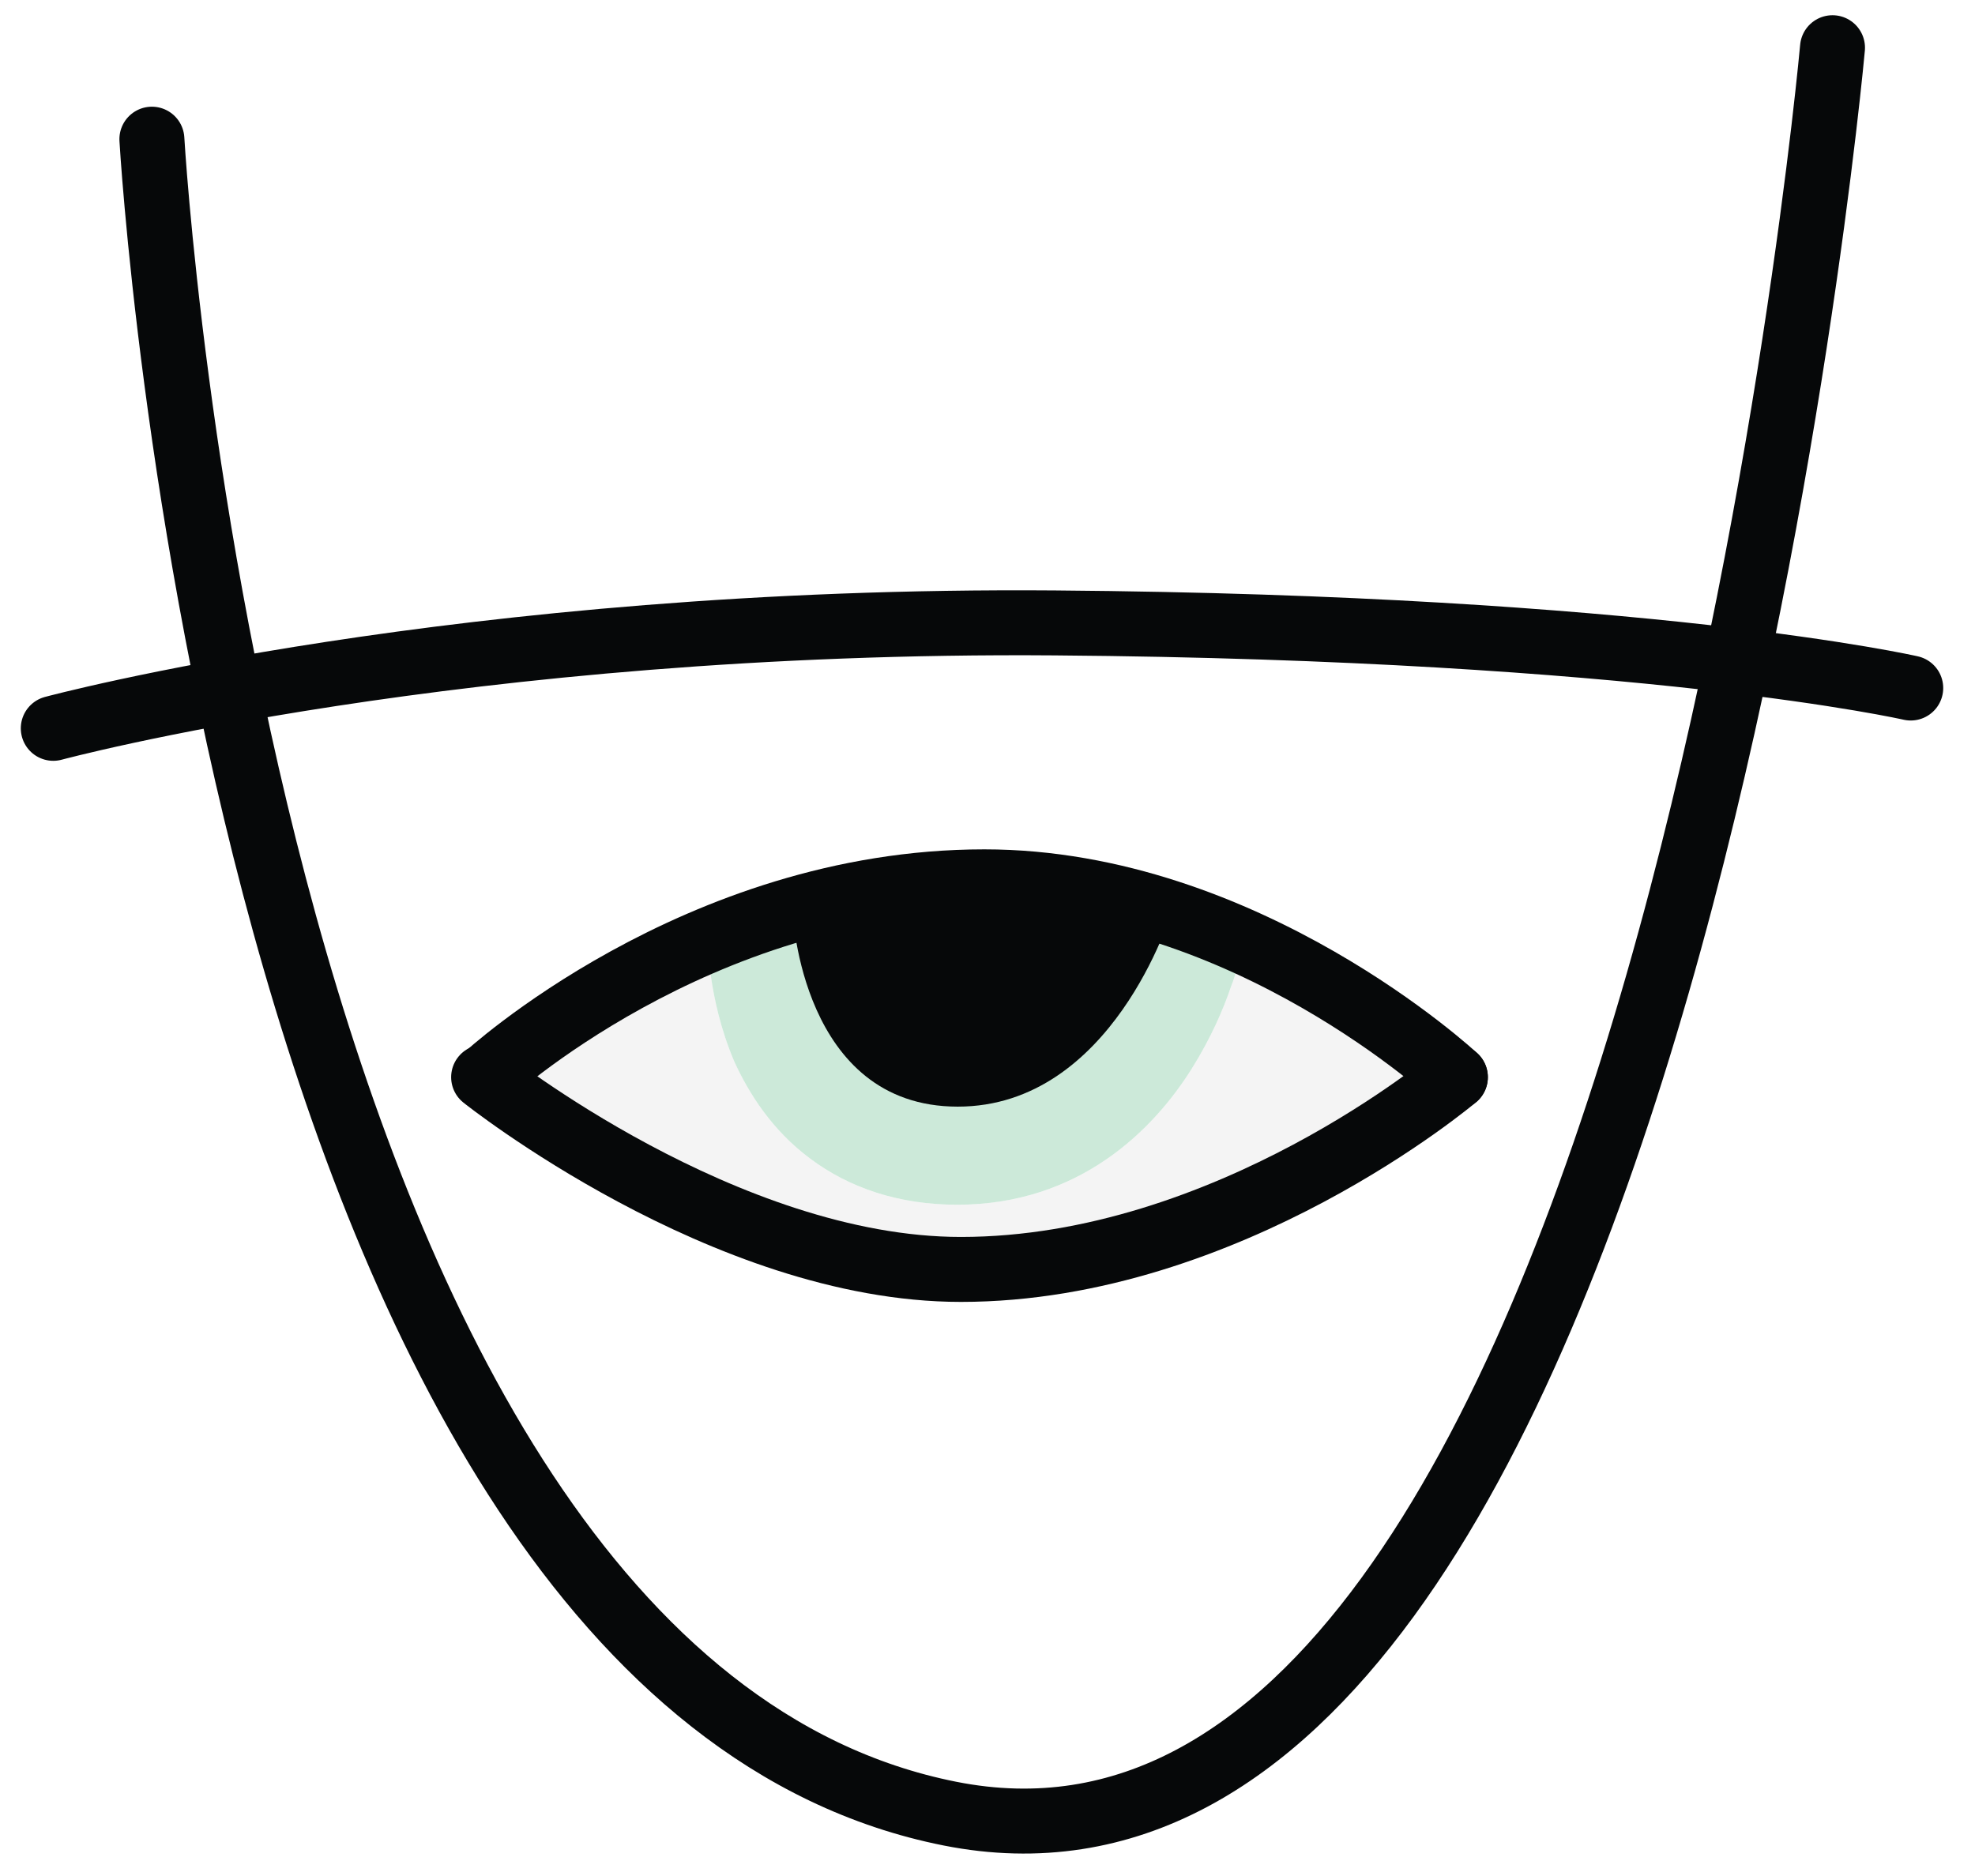
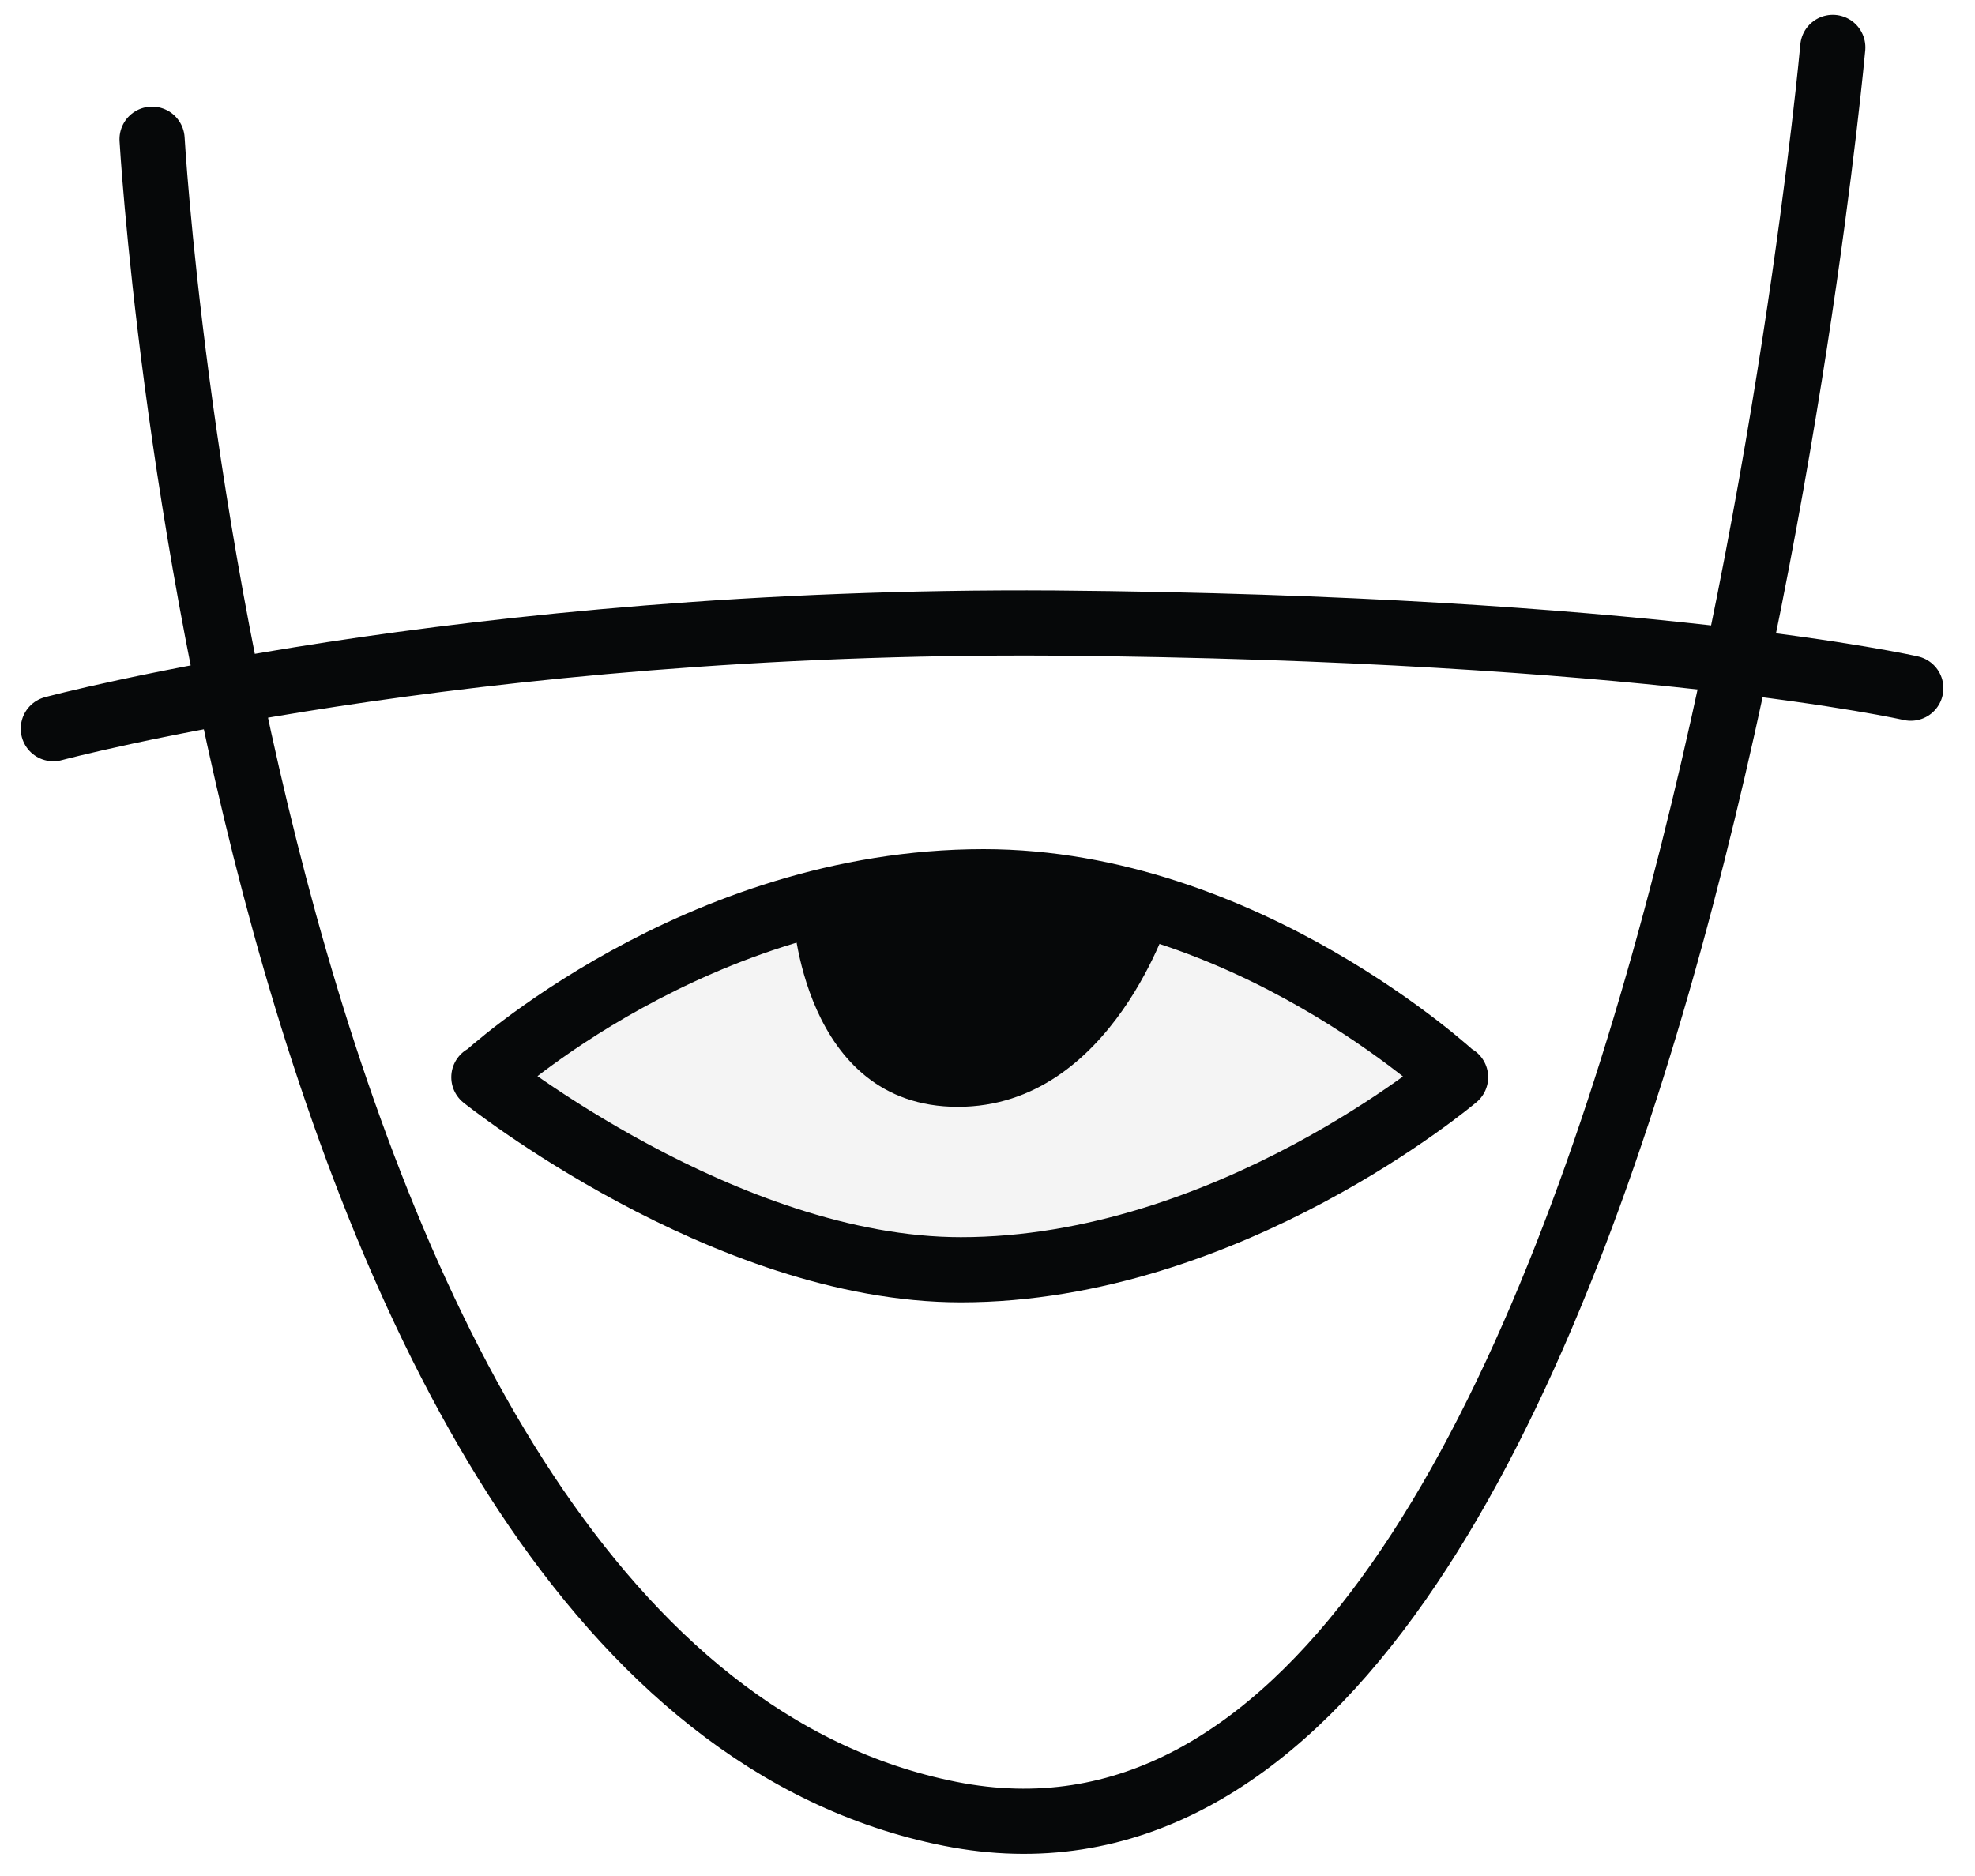
- <svg xmlns="http://www.w3.org/2000/svg" width="200" height="190" viewBox="0 0 200 190" fill="none">
-   <path fill-rule="evenodd" clip-rule="evenodd" d="M125.826 94.972L125.719 96.033V96.139V96.245V96.351C125.719 96.563 125.612 96.881 125.505 97.199C125.291 97.942 125.077 98.896 124.648 99.957C123.899 102.183 122.615 105.153 120.688 108.228C116.836 114.379 109.344 122.015 96.929 122.015C91.042 122.015 86.012 120.318 82.052 117.348C78.199 114.485 75.845 110.773 74.346 107.486C72.955 104.198 72.313 101.123 71.992 98.896C71.885 97.729 71.778 96.775 71.671 96.139C71.671 95.821 71.671 95.502 71.671 95.29C71.671 95.184 71.671 95.184 71.671 95.184V95.078C57.864 101.017 49.409 108.865 49.409 108.865C49.409 108.865 73.704 128.378 97.571 128.378C124.648 128.378 147.659 108.865 147.659 108.865C147.659 108.865 138.99 100.805 125.826 94.972Z" fill="#F4F4F4" />
-   <path d="M71.851 97.49C79.801 93.929 89.629 91.033 100.55 91.033C109.77 91.033 118.382 93.561 125.631 96.808C125.594 96.933 125.549 97.066 125.505 97.199C125.454 97.374 125.404 97.561 125.35 97.759C125.178 98.398 124.976 99.146 124.648 99.956C123.899 102.183 122.615 105.153 120.689 108.228C116.836 114.379 109.344 122.014 96.929 122.014C91.042 122.014 86.012 120.318 82.052 117.348C78.199 114.485 75.845 110.773 74.346 107.486C72.955 104.198 72.313 101.123 71.992 98.896C71.945 98.383 71.898 97.911 71.851 97.49Z" fill="#CCE9D9" />
-   <path d="M80.28 92.453C80.28 92.453 81.132 112.079 96.988 112.079C112.646 112.079 118.608 92.453 118.608 92.453C118.608 92.453 110.685 89.414 98.593 89.488C86.5 89.562 80.28 92.453 80.28 92.453Z" fill="#060809" />
-   <path d="M15.381 14.096C15.381 14.096 24.255 169.393 96.197 183.683C168.139 197.972 185.57 4.832 185.57 4.832" stroke="#060809" stroke-width="6.579" stroke-miterlimit="10" stroke-linecap="round" />
-   <path d="M5.396 73.765C5.396 73.765 46.755 62.617 106.813 63.088C166.711 63.559 193.492 69.683 193.492 69.683" stroke="#060809" stroke-width="6.579" stroke-miterlimit="10" stroke-linecap="round" />
-   <path d="M49.131 109.096C49.131 109.096 70.523 89.311 99.68 89.311C126.144 89.311 147.378 109.096 147.378 109.096" stroke="#060809" stroke-width="6.579" stroke-miterlimit="10" stroke-linecap="round" />
-   <path d="M147.38 109.096C147.38 109.096 124.403 128.567 97.306 128.567C73.378 128.567 48.975 109.096 48.975 109.096" stroke="#060809" stroke-width="6.579" stroke-miterlimit="10" stroke-linecap="round" />
+ <svg xmlns="http://www.w3.org/2000/svg" viewBox="0 0 200 190">
+   <path fill="#f4f4f4" d="M125.7 94.1a63 63 0 00-53.9.7c0-.3-22.4 14-22.4 14s24.3 19.5 48.2 19.5c27.1 0 50.1-19.5 50.1-19.5l-22-14.7z" />
+   <path fill="#060809" d="M80.3 92.5s.9 19.6 16.7 19.6c15.7 0 21.6-19.6 21.6-19.6s-7.9-3-20-3c-12.1.1-18.3 3-18.3 3z" />
+   <path fill="none" stroke="#060809" stroke-linecap="round" stroke-miterlimit="10" stroke-width="6.6" d="M15.4 14.1s8.9 155.3 80.8 169.6C168.1 198 185.6 4.8 185.6 4.8" />
+   <path fill="none" stroke="#060809" stroke-linecap="round" stroke-miterlimit="10" stroke-width="6.6" d="M5.4 73.8s41.4-11.1 101.4-10.7c59.9.5 86.7 6.6 86.7 6.6M49.1 109.1s21.4-19.8 50.5-19.8c26.5 0 47.7 19.8 47.7 19.8m.1 0s-23 19.5-50.1 19.5c-23.9 0-48.3-19.5-48.3-19.5" />
</svg>
